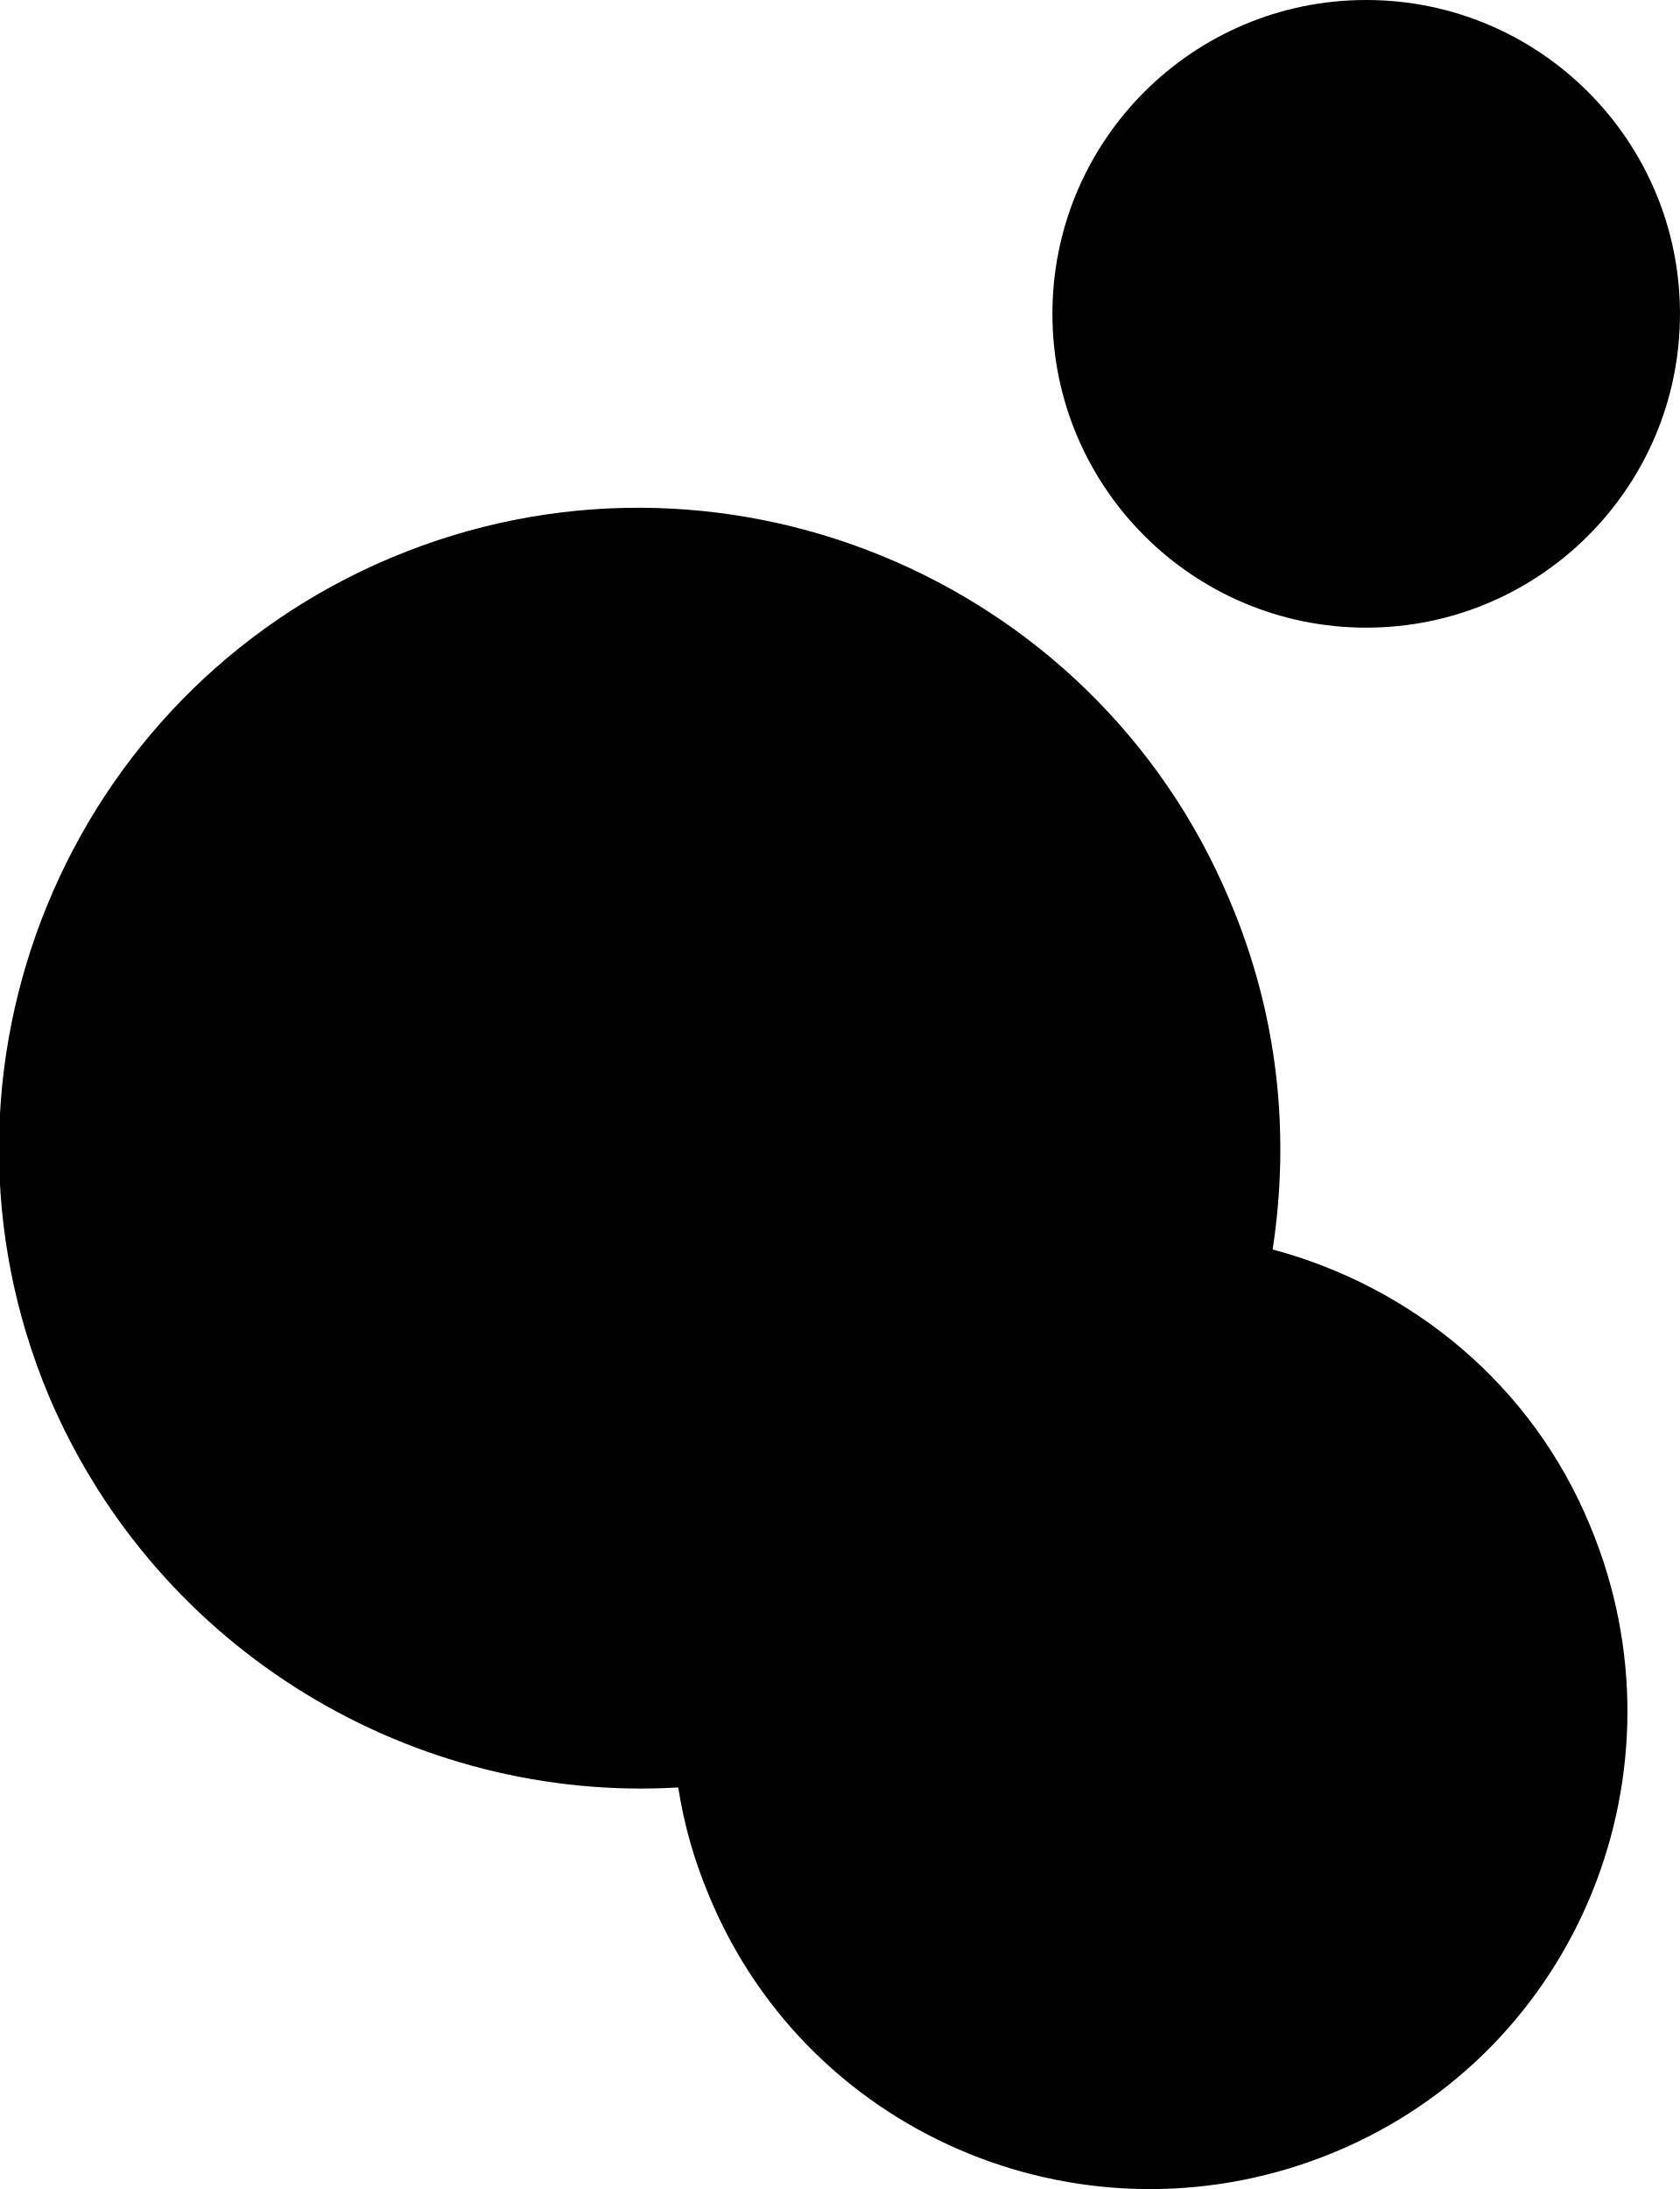
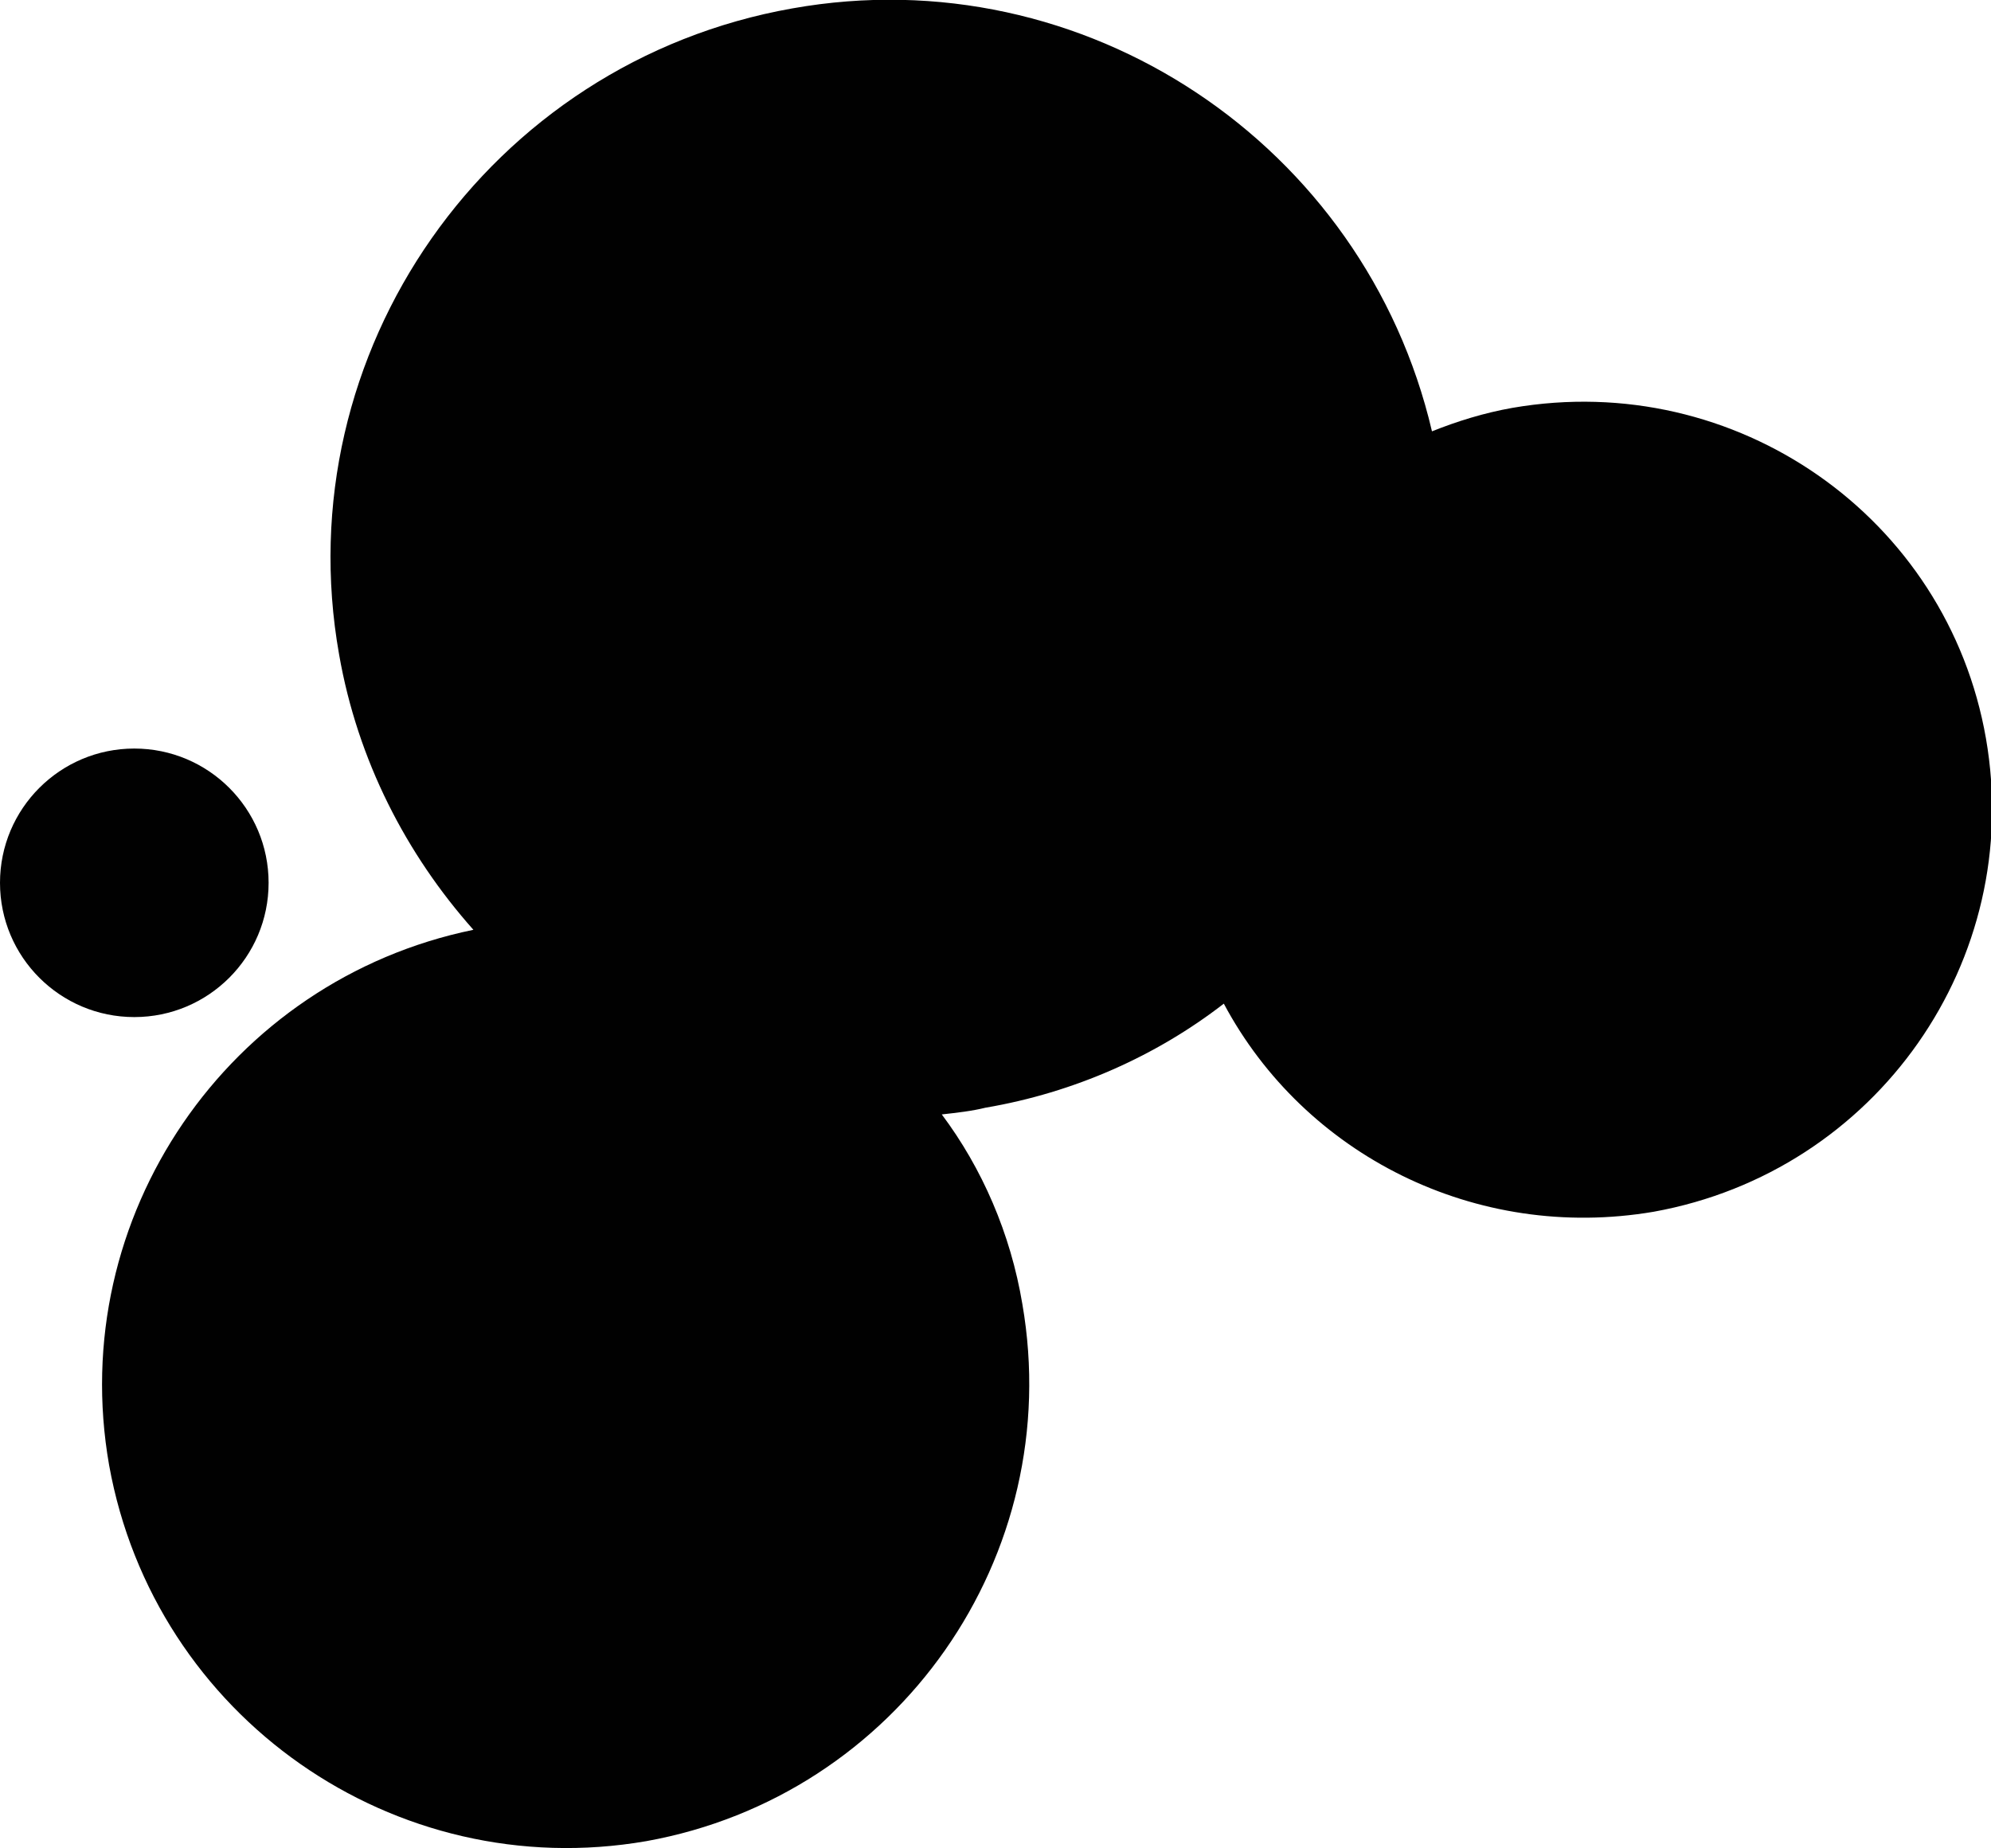
- <svg xmlns="http://www.w3.org/2000/svg" version="1.1" id="Layer_1" x="0px" y="0px" viewBox="0 0 86.2 112.3" style="enable-background:new 0 0 86.2 112.3;" xml:space="preserve">
+ <svg xmlns="http://www.w3.org/2000/svg" version="1.1" id="Layer_1" x="0px" y="0px" viewBox="0 0 118.6 110.1" style="enable-background:new 0 0 118.6 110.1;" xml:space="preserve">
  <style type="text/css">
	.st0{fill:#010101;}
</style>
  <g>
-     <circle class="st0" cx="70.1" cy="16.1" r="16.1" />
-     <path class="st0" d="M65.3,64.1c0.9-5.9,0.3-12-2.2-17.9c-7-16.7-26.3-24.6-43-17.6c-16.7,7-24.6,26.3-17.6,43   c5.6,13.2,18.8,20.9,32.3,20.1c0.3,1.9,0.8,3.7,1.6,5.6c5.2,12.5,19.6,18.3,32.1,13.1s18.3-19.6,13.1-32.1   C78.6,71,72.4,66,65.3,64.1z" />
+     <circle class="st0" cx="8" cy="52.6" r="8" />
+     <path class="st0" d="M118.3,44c-2.3-13.2-14.9-22-28.2-19.7c-1.7,0.3-3.3,0.8-4.8,1.4C81.3,8.6,64.6-2.6,47.2,0.5   C29.1,3.7,17,21,20.2,39c1.1,6.3,4,11.9,8,16.4c-14.6,3-24.3,17.1-21.7,31.9c2.7,15,17,25,32,22.4c15-2.7,25-17,22.4-32   c-0.7-4.2-2.4-8.1-4.8-11.3c0.9-0.1,1.8-0.2,2.6-0.4c5.3-0.9,10.2-3.1,14.2-6.2c4.8,9,15,14.2,25.6,12.4   C111.8,69.8,120.6,57.2,118.3,44z" />
  </g>
</svg>
